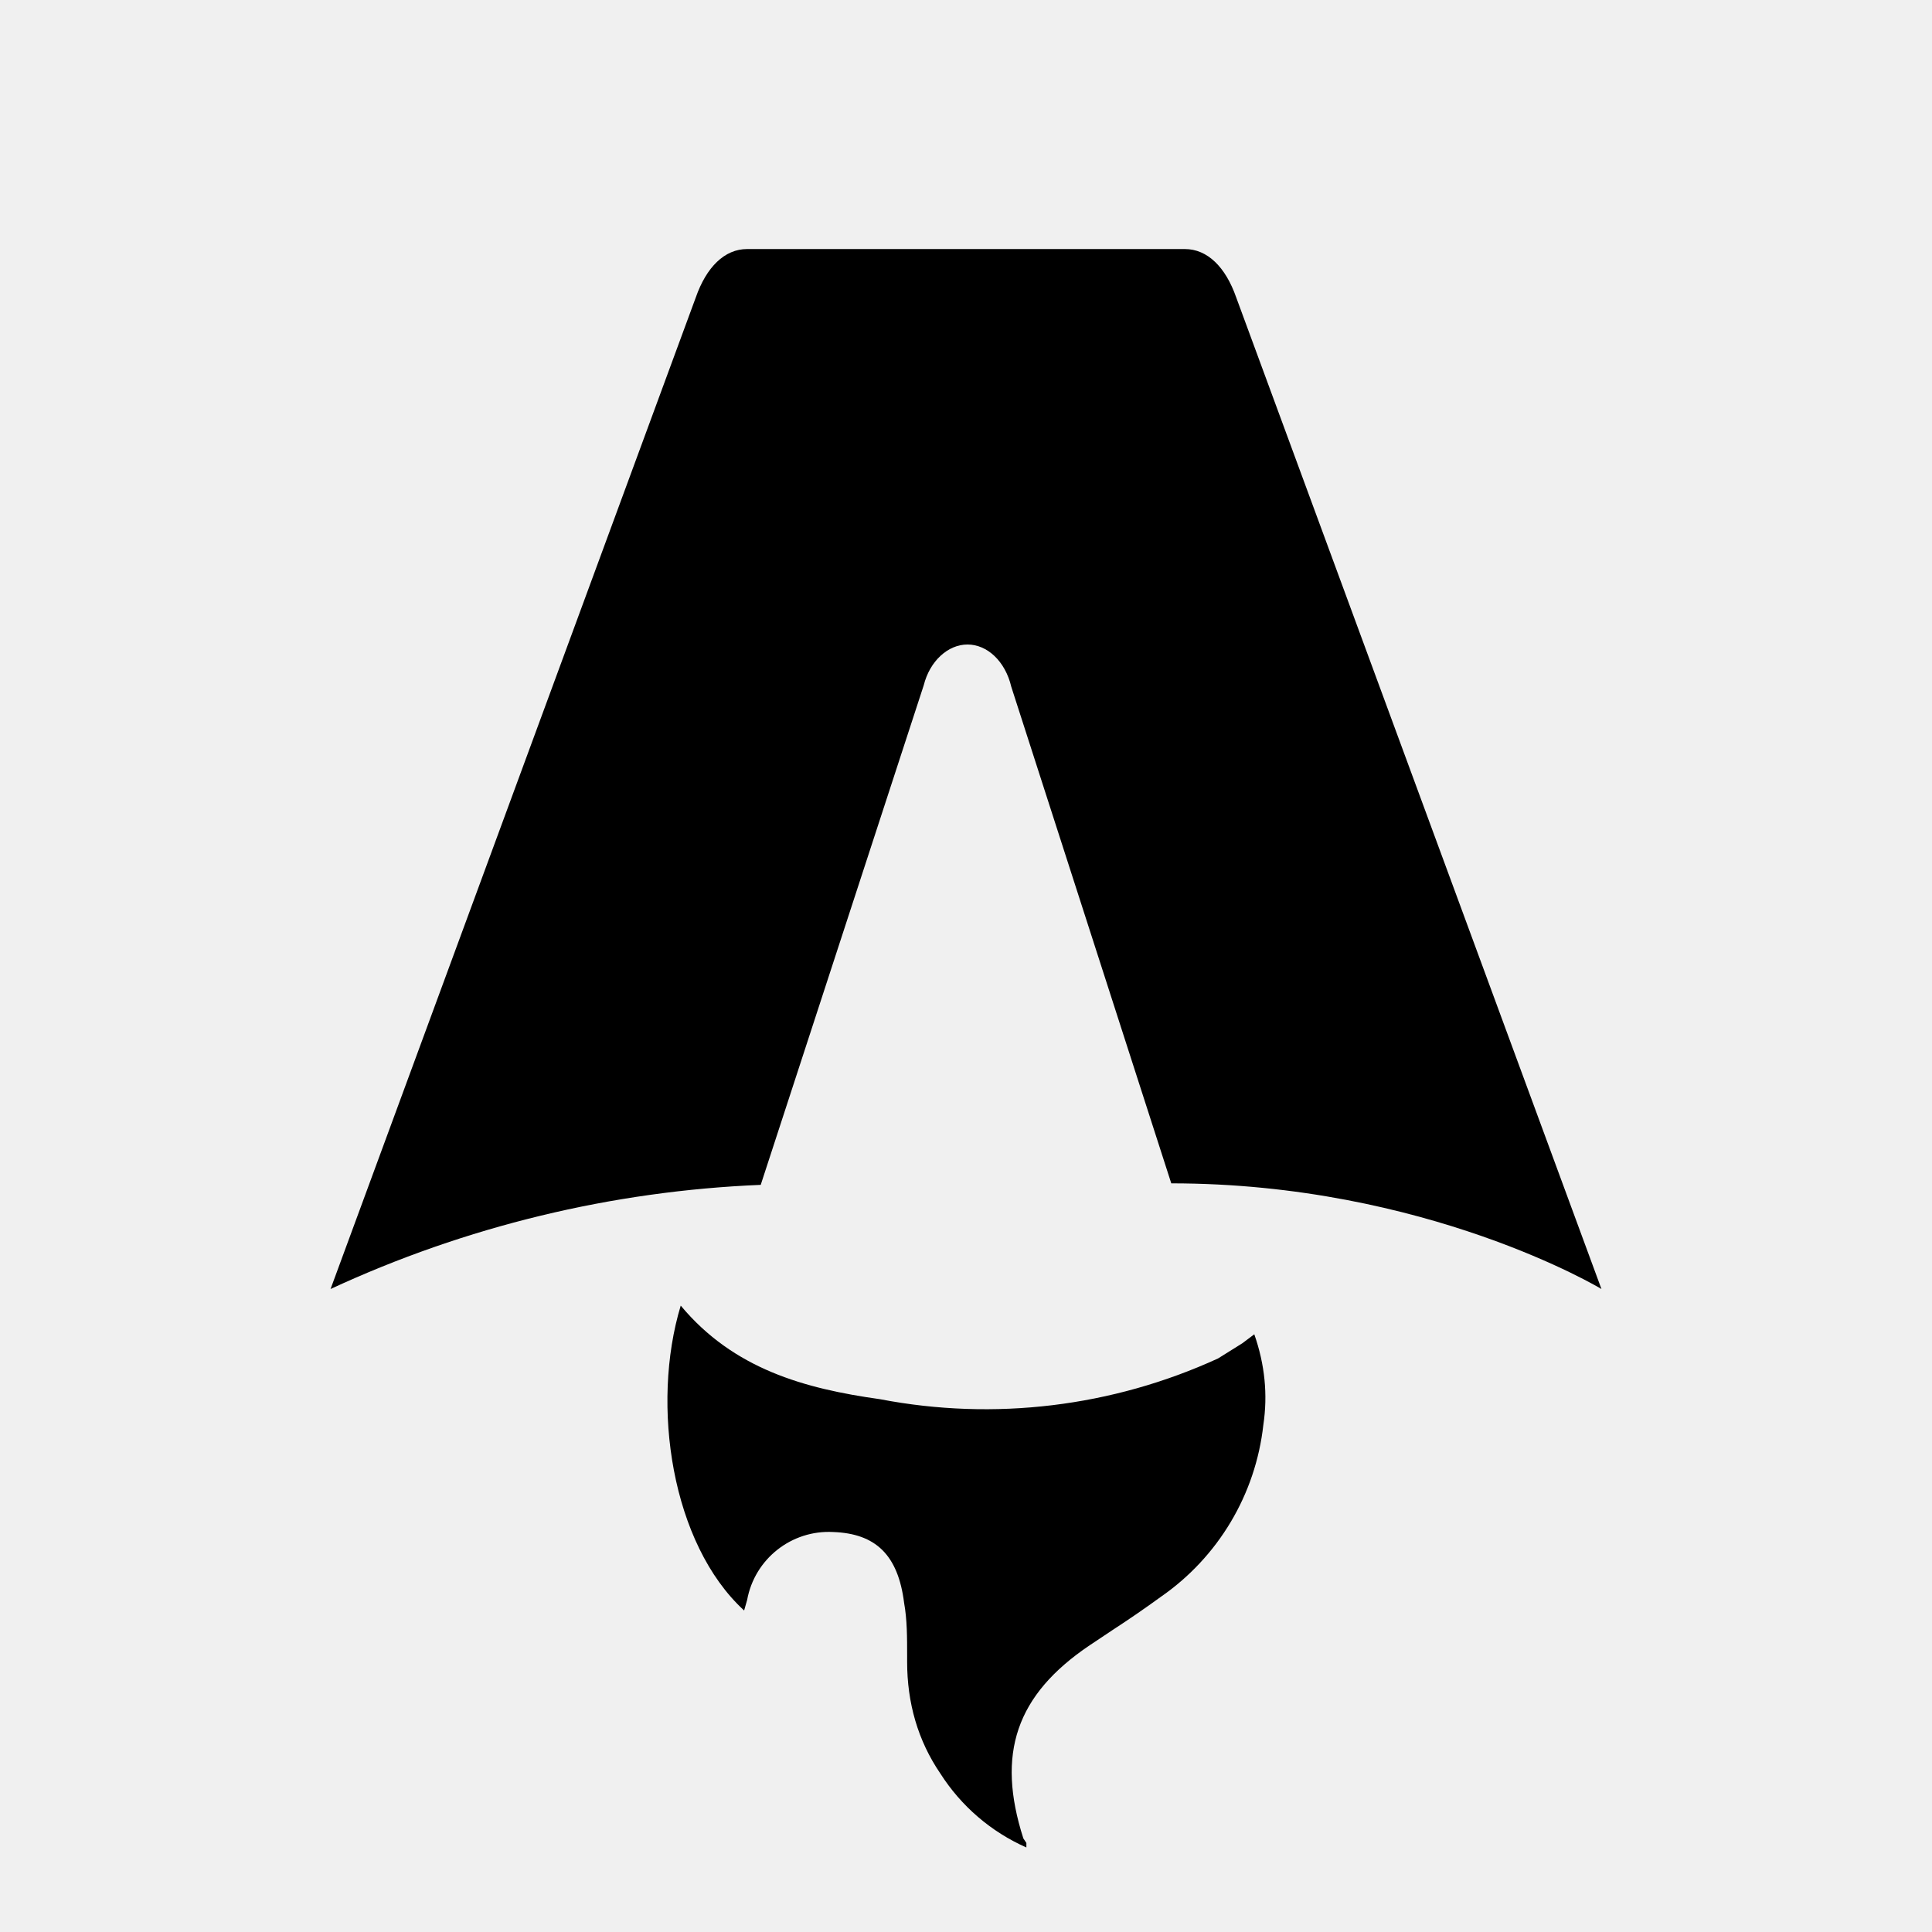
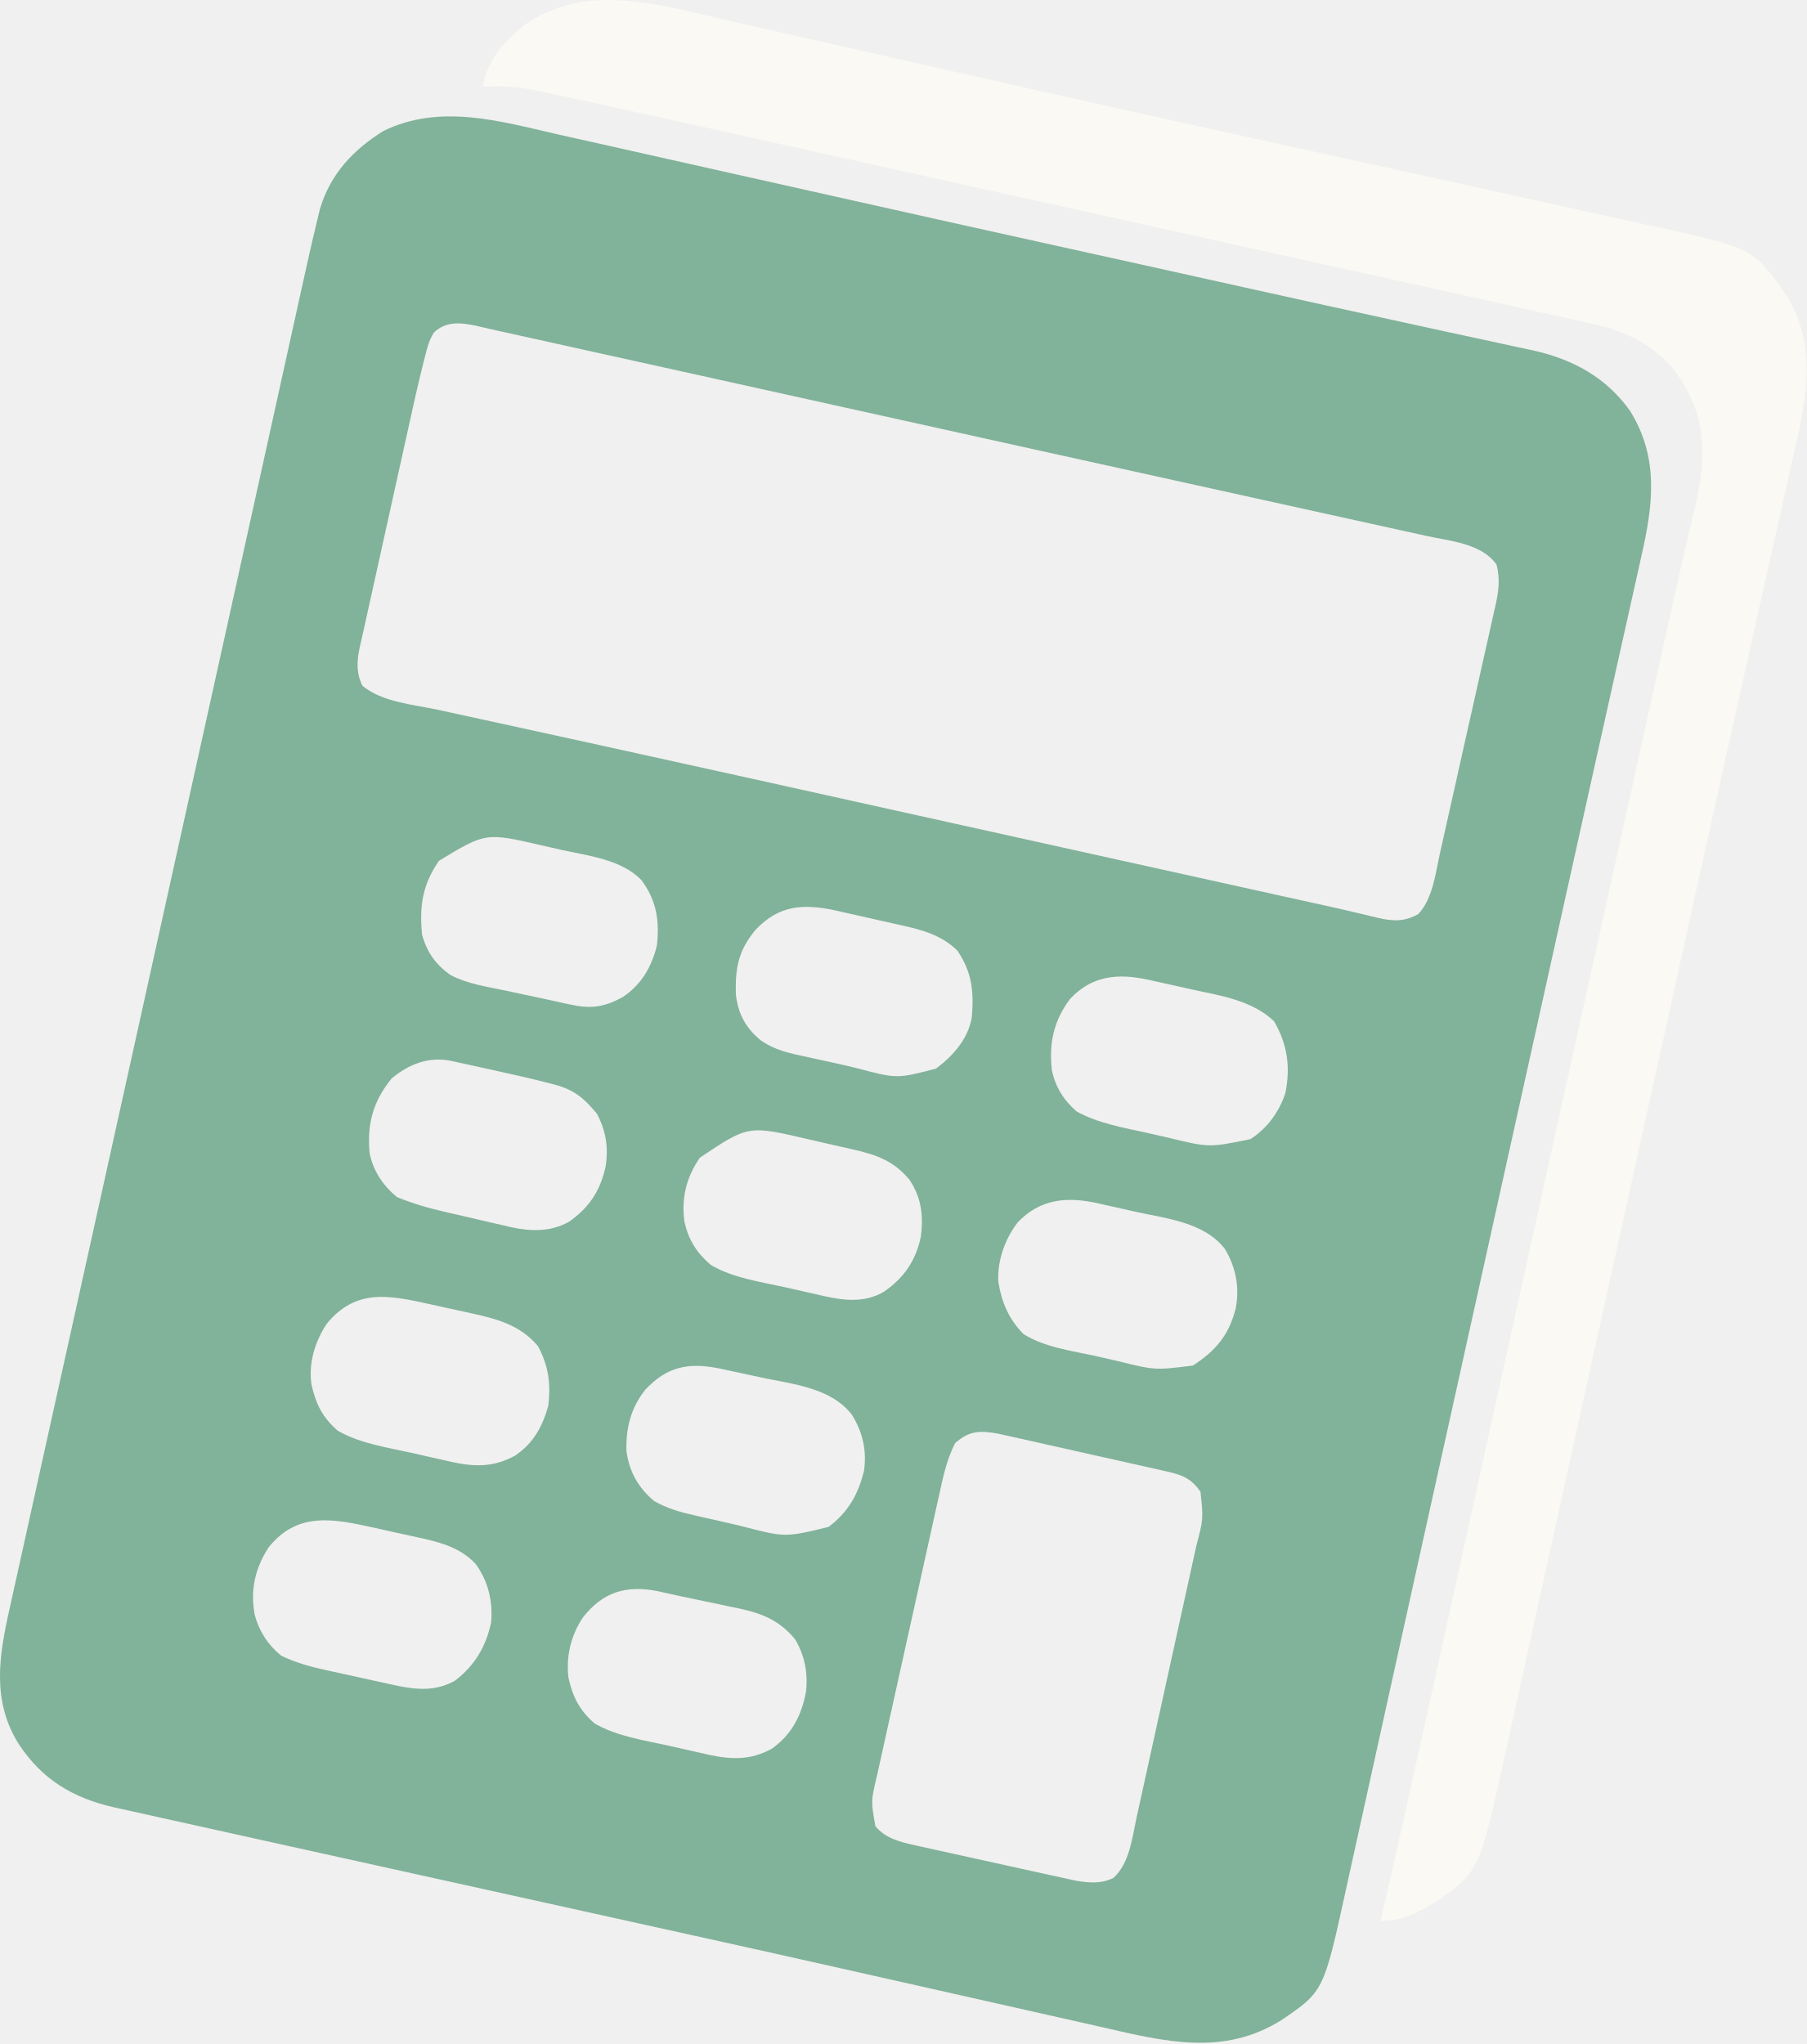
- <svg xmlns="http://www.w3.org/2000/svg" fill="none" viewBox="0 0 128 128">
-   <path d="M50.4 78.5a75.1 75.1 0 0 0-28.5 6.9l24.2-65.7c.7-2 1.9-3.2 3.4-3.2h29c1.5 0 2.7 1.2 3.4 3.2l24.2 65.7s-11.6-7-28.5-7L67 45.5c-.4-1.7-1.6-2.8-2.9-2.8-1.3 0-2.5 1.1-2.9 2.7L50.4 78.5Zm-1.1 28.2Zm-4.2-20.2c-2 6.6-.6 15.8 4.2 20.2a17.5 17.5 0 0 1 .2-.7 5.5 5.5 0 0 1 5.7-4.5c2.8.1 4.3 1.5 4.7 4.7.2 1.1.2 2.3.2 3.5v.4c0 2.7.7 5.2 2.2 7.4a13 13 0 0 0 5.7 4.9v-.3l-.2-.3c-1.8-5.6-.5-9.5 4.4-12.8l1.5-1a73 73 0 0 0 3.2-2.2 16 16 0 0 0 6.8-11.4c.3-2 .1-4-.6-6l-.8.6-1.6 1a37 37 0 0 1-22.4 2.7c-5-.7-9.7-2-13.2-6.2Z" />
-   <style>
-         path { fill: #000; }
-         @media (prefers-color-scheme: dark) {
-             path { fill: #FFF; }
-         }
-     </style>
+ <svg xmlns="http://www.w3.org/2000/svg" width="654" height="740" viewBox="0 0 654 740" fill="none">
+   <path d="M201.738 48.602C205.73 49.511 209.726 50.395 213.722 51.282C220.61 52.814 227.493 54.361 234.375 55.917C244.361 58.176 254.352 60.411 264.345 62.641C279.416 66.003 294.485 69.378 309.552 72.761C331.649 77.721 353.756 82.635 375.868 87.522C376.685 87.703 377.501 87.883 378.342 88.069C385.633 89.68 392.924 91.291 400.215 92.902C411.169 95.322 422.122 97.75 433.075 100.181C439.054 101.508 445.033 102.836 451.013 104.163C451.733 104.322 452.453 104.482 453.194 104.647C471.315 108.668 489.442 112.66 507.581 116.595C513.398 117.859 519.212 119.129 525.027 120.4C530.083 121.504 535.141 122.595 540.202 123.673C543.173 124.309 546.14 124.958 549.107 125.611C551.03 126.03 552.957 126.433 554.883 126.835C569.327 130.046 581.499 136.592 590.165 148.854C600.666 165.84 598.427 182.86 594.2 201.346C593.797 203.167 593.394 204.989 592.993 206.81C592.107 210.822 591.21 214.831 590.306 218.838C588.803 225.5 587.323 232.167 585.844 238.835C583.69 248.54 581.527 258.244 579.358 267.946C574.764 288.502 570.21 309.066 565.659 329.631C563.918 337.494 562.178 345.357 560.437 353.22C559.995 355.219 559.552 357.217 559.11 359.215C554.189 381.444 549.259 403.672 544.328 425.899C537.065 458.64 529.811 491.382 522.572 524.128C520.873 531.816 519.172 539.503 517.47 547.19C516.758 550.406 516.046 553.621 515.334 556.836C514.864 558.959 514.394 561.081 513.924 563.203C510.89 576.906 507.865 590.611 504.846 604.317C502.277 615.986 499.702 627.653 497.122 639.319C495.667 645.903 494.214 652.487 492.768 659.073C491.432 665.16 490.088 671.245 488.739 677.329C488.246 679.56 487.756 681.791 487.268 684.023C479.185 720.981 479.185 720.981 463.79 731.417C442.953 744.401 421.921 739.194 399.304 733.978C395.833 733.182 392.356 732.41 388.88 731.635C382.914 730.303 376.951 728.956 370.991 727.599C362.342 725.63 353.688 723.684 345.032 721.745C334.572 719.401 324.113 717.054 313.656 714.694C312.464 714.425 312.464 714.425 311.247 714.151C310.059 713.882 310.059 713.882 308.847 713.609C291.033 709.589 273.212 705.608 255.38 701.671C254.204 701.411 253.028 701.151 251.816 700.884C246.016 699.603 240.215 698.323 234.415 697.044C224.216 694.795 214.019 692.537 203.822 690.28C187.03 686.564 170.238 682.852 153.445 679.142C143.017 676.838 132.59 674.534 122.163 672.229C115.965 670.859 109.766 669.489 103.567 668.121C90.707 665.281 77.847 662.435 64.991 659.573C61.746 658.851 58.5 658.131 55.253 657.417C51.575 656.607 47.899 655.785 44.224 654.96C43.262 654.75 42.3 654.541 41.309 654.325C26.401 650.935 15.349 644.346 6.79 631.417C-3.029 615.801 -0.375 599.51 3.446 582.546C3.851 580.711 4.254 578.876 4.656 577.041C5.542 573.008 6.436 568.977 7.336 564.946C8.853 558.145 10.351 551.339 11.849 544.533C14.85 530.905 17.869 517.281 20.892 503.658C22.648 495.744 24.401 487.831 26.154 479.917C26.808 476.965 27.463 474.013 28.117 471.061C28.279 470.329 28.442 469.596 28.609 468.841C29.759 463.65 30.91 458.458 32.061 453.267C37.719 427.744 43.368 402.22 49.013 376.695C50.547 369.761 52.081 362.828 53.614 355.895C54.126 353.582 54.638 351.27 55.149 348.957C55.402 347.814 55.655 346.671 55.916 345.493C56.933 340.894 57.95 336.295 58.968 331.697C62.059 317.723 65.15 303.75 68.242 289.776C69.025 286.234 69.809 282.691 70.593 279.148C72.929 268.589 75.265 258.031 77.601 247.473C78.887 241.664 80.173 235.855 81.458 230.045C81.713 228.892 81.969 227.739 82.232 226.55C85.979 209.615 89.72 192.679 93.458 175.741C94.478 171.119 95.498 166.496 96.519 161.874C96.733 160.906 96.733 160.906 96.951 159.918C97.664 156.688 98.378 153.458 99.091 150.228C100.741 142.759 102.389 135.29 104.035 127.82C105.053 123.204 106.072 118.589 107.092 113.974C107.562 111.849 108.03 109.723 108.498 107.597C110.57 98.184 112.65 88.773 114.918 79.405C115.356 77.586 115.356 77.586 115.803 75.73C119.587 63.022 127.747 54.341 138.79 47.417C159.226 37.456 180.717 43.794 201.738 48.602ZM157.079 120.395C155.349 123.109 154.708 125.709 153.912 128.829C153.744 129.482 153.577 130.135 153.405 130.808C151.109 139.911 149.115 149.086 147.095 158.253C146.657 160.227 146.219 162.202 145.781 164.177C144.638 169.332 143.499 174.487 142.361 179.643C141.203 184.884 140.041 190.125 138.88 195.366C137.006 203.827 135.133 212.289 133.264 220.752C133.099 221.5 132.933 222.248 132.763 223.018C132.604 223.739 132.445 224.46 132.281 225.202C131.935 226.763 131.585 228.324 131.233 229.884C130.963 231.087 130.963 231.087 130.686 232.315C130.523 233.038 130.359 233.76 130.19 234.505C129.154 239.455 128.944 243.724 131.228 248.292C138.391 254.232 149.729 255.069 158.653 256.995C160.293 257.352 161.933 257.711 163.573 258.07C167.163 258.854 170.753 259.636 174.344 260.415C183.457 262.394 192.565 264.389 201.674 266.383C205.051 267.121 208.427 267.86 211.803 268.598C230.208 272.623 248.604 276.683 266.997 280.756C267.713 280.915 268.428 281.073 269.165 281.236C278.005 283.194 286.845 285.153 295.685 287.112C303.923 288.938 312.162 290.764 320.4 292.589C323.4 293.253 326.4 293.918 329.4 294.582C330.142 294.747 330.884 294.911 331.648 295.081C336.134 296.074 340.62 297.068 345.106 298.062C365.823 302.652 386.54 307.239 407.259 311.823C407.921 311.969 408.582 312.116 409.264 312.266C422.401 315.173 435.539 318.078 448.676 320.984C453.153 321.974 457.63 322.965 462.106 323.955C465.103 324.618 468.1 325.28 471.096 325.943C472.018 326.147 472.939 326.351 473.888 326.561C475.664 326.954 477.441 327.345 479.218 327.735C483.458 328.666 487.69 329.624 491.912 330.635C493.139 330.924 493.139 330.924 494.391 331.218C495.916 331.578 497.44 331.946 498.961 332.325C504.434 333.603 508.522 333.683 513.478 330.917C518.761 325.205 519.701 315.999 521.35 308.592C521.586 307.548 521.822 306.505 522.065 305.43C522.838 302.007 523.604 298.583 524.368 295.159C524.904 292.767 525.441 290.375 525.977 287.984C527.097 282.983 528.212 277.982 529.325 272.98C530.752 266.574 532.194 260.171 533.64 253.77C534.752 248.837 535.852 243.902 536.95 238.966C537.477 236.604 538.008 234.243 538.543 231.883C539.29 228.585 540.021 225.284 540.748 221.982C540.971 221.012 541.195 220.041 541.425 219.041C542.548 213.86 543.097 209.672 541.79 204.417C536.349 196.694 524.949 195.893 516.249 193.994C515.236 193.77 514.224 193.546 513.181 193.315C509.821 192.572 506.46 191.834 503.099 191.096C500.689 190.564 498.28 190.032 495.871 189.5C490.703 188.359 485.534 187.219 480.365 186.082C472.82 184.423 465.276 182.758 457.732 181.093C448.503 179.056 439.273 177.019 430.043 174.985C429.332 174.828 428.622 174.671 427.89 174.51C427.181 174.354 426.472 174.197 425.741 174.036C409.006 170.348 392.272 166.651 375.54 162.948C374.378 162.691 373.216 162.433 372.019 162.168C366.217 160.884 360.416 159.6 354.614 158.316C344.274 156.027 333.933 153.74 323.593 151.452C317.804 150.172 312.016 148.891 306.227 147.61C303.86 147.087 301.492 146.563 299.125 146.039C279.501 141.698 259.877 137.357 240.254 133.015C232.708 131.346 225.162 129.676 217.616 128.007C212.972 126.98 208.327 125.952 203.683 124.925C201.532 124.449 199.382 123.973 197.231 123.497C194.284 122.846 191.338 122.194 188.392 121.542C187.545 121.354 186.698 121.167 185.825 120.974C184.626 120.709 184.626 120.709 183.402 120.438C182.638 120.269 181.874 120.101 181.087 119.927C179.504 119.575 177.923 119.218 176.343 118.856C175.554 118.676 174.765 118.496 173.952 118.311C173.252 118.15 172.552 117.988 171.83 117.822C166.476 116.758 161.329 116.277 157.079 120.395ZM158.907 311.643C152.92 320.291 151.78 328.055 152.79 338.417C154.576 344.779 157.688 349.122 163.025 352.969C169.241 356.223 176.404 357.261 183.228 358.667C184.802 359.006 186.375 359.347 187.948 359.69C190.933 360.338 193.921 360.975 196.911 361.6C199.994 362.249 203.069 362.923 206.142 363.624C213.881 365.306 218.558 364.747 225.462 360.956C232.153 356.532 235.848 350.13 237.79 342.417C238.827 333.389 237.689 325.985 232.228 318.667C225.057 311.169 213.062 309.839 203.314 307.697C200.923 307.168 198.539 306.618 196.153 306.065C175.838 301.377 175.838 301.377 158.907 311.643ZM273.478 336.667C267.343 344.103 266.136 350.287 266.384 359.94C267.21 367.007 269.804 371.955 275.236 376.503C280.297 380.142 285.641 381.285 291.665 382.542C292.764 382.786 293.863 383.03 294.996 383.282C297.214 383.774 299.435 384.259 301.657 384.735C304.473 385.348 307.275 386.001 310.075 386.682C324.696 390.566 324.696 390.566 338.841 386.874C345.002 382.268 350.447 376.158 351.79 368.417C352.616 359.025 351.928 352.078 346.603 344.167C340.977 338.666 334.146 336.712 326.611 335.057C325.331 334.766 325.331 334.766 324.026 334.469C322.234 334.064 320.441 333.664 318.646 333.27C315.926 332.669 313.212 332.046 310.497 331.42C308.744 331.027 306.99 330.635 305.236 330.245C304.437 330.06 303.639 329.876 302.817 329.686C290.909 327.113 282.134 327.537 273.478 336.667ZM387.415 361.604C381.454 369.462 379.7 377.686 380.79 387.417C382.046 393.511 385.094 398.362 389.79 402.417C397.552 406.689 406.694 408.252 415.266 410.136C417.657 410.665 420.042 411.216 422.427 411.768C437.693 415.483 437.693 415.483 452.665 412.417C458.748 408.505 463.049 402.606 465.321 395.749C467.235 386.23 466.066 378.051 461.228 369.729C453.189 362.103 441.84 360.456 431.385 358.194C428.661 357.603 425.942 356.989 423.224 356.372C421.473 355.983 419.721 355.595 417.97 355.21C417.168 355.028 416.365 354.847 415.539 354.661C404.73 352.352 395.393 353.102 387.415 361.604ZM141.79 390.417C135.054 398.715 132.84 406.807 133.79 417.417C135.04 423.822 138.705 429.357 143.79 433.417C149.425 435.735 155.039 437.35 160.97 438.713C161.823 438.911 162.675 439.109 163.554 439.313C165.347 439.726 167.14 440.136 168.934 440.543C171.654 441.164 174.368 441.808 177.083 442.452C178.837 442.853 180.591 443.253 182.345 443.651C183.143 443.844 183.941 444.036 184.764 444.235C192.098 445.851 199.347 446.064 206.04 442.292C213.389 437.11 217.39 430.964 219.259 422.225C220.314 415.331 219.367 409.396 216.103 403.229C211.241 397.316 207.678 394.41 200.071 392.471C199.418 392.304 198.764 392.136 198.09 391.963C191.162 390.211 184.19 388.64 177.206 387.124C175.064 386.658 172.924 386.184 170.784 385.71C169.407 385.408 168.031 385.107 166.653 384.807C165.429 384.539 164.205 384.272 162.944 383.996C154.934 382.525 147.991 385.294 141.79 390.417ZM253.333 419.155C248.403 426.382 246.6 433.736 247.79 442.417C249.348 449.076 252.174 453.475 257.302 457.944C265.311 462.684 275.358 464.062 284.356 466.061C286.787 466.603 289.214 467.161 291.642 467.719C293.212 468.071 294.782 468.422 296.353 468.772C297.065 468.938 297.778 469.103 298.513 469.274C305.989 470.902 313.028 471.638 319.876 467.737C327.242 462.656 331.495 456.515 333.357 447.749C334.368 440.198 333.563 433.524 329.239 427.12C323.611 420.281 317.261 418.042 308.841 416.155C307.988 415.959 307.134 415.764 306.255 415.562C304.455 415.153 302.654 414.747 300.852 414.345C298.125 413.734 295.404 413.103 292.683 412.469C270.88 407.366 270.88 407.366 253.333 419.155ZM368.415 442.542C363.774 448.607 360.985 456.431 361.411 464.096C362.629 471.551 365.201 477.592 370.521 482.979C378.192 487.838 388.476 489.103 397.246 491.061C399.655 491.602 402.06 492.16 404.466 492.719C418.136 496.09 418.136 496.09 431.841 494.385C440.087 489.03 444.859 483.416 447.321 473.788C448.831 466.15 447.431 458.803 443.419 452.139C435.927 442.492 422.371 441.174 411.074 438.697C408.66 438.165 406.251 437.616 403.841 437.065C402.28 436.718 400.719 436.371 399.157 436.026C398.451 435.863 397.744 435.701 397.016 435.534C386.071 433.179 376.537 434.052 368.415 442.542ZM118.353 479.167C114.023 485.594 111.555 493.666 112.79 501.417C114.404 508.422 116.825 513.288 122.302 517.979C130.376 522.643 140.337 524.058 149.356 526.061C151.787 526.603 154.214 527.161 156.642 527.719C158.212 528.071 159.782 528.422 161.353 528.772C162.065 528.938 162.778 529.103 163.513 529.274C171.969 531.115 178.812 531.202 186.493 526.967C193.1 522.507 196.348 516.531 198.478 508.979C199.452 500.989 198.607 494.611 194.79 487.417C188.458 479.697 179.655 477.406 170.267 475.374C169.481 475.2 168.694 475.027 167.884 474.848C166.233 474.487 164.581 474.128 162.928 473.772C160.426 473.231 157.929 472.673 155.431 472.114C140.973 468.937 128.895 466.36 118.353 479.167ZM233.552 503.186C228.357 509.763 226.52 517.09 226.79 525.417C227.836 532.861 231.023 538.567 236.79 543.417C241.63 546.178 246.359 547.473 251.739 548.678C252.593 548.874 253.446 549.069 254.325 549.271C256.125 549.681 257.926 550.086 259.728 550.488C262.455 551.099 265.176 551.731 267.898 552.364C284.186 556.645 284.186 556.645 299.946 552.795C307.019 547.506 310.74 540.949 312.79 532.417C313.837 525.145 312.291 518.435 308.419 512.213C300.798 502.344 287.064 501.138 275.537 498.697C273.029 498.164 270.525 497.615 268.021 497.065C266.408 496.718 264.794 496.371 263.181 496.026C262.442 495.863 261.703 495.701 260.942 495.534C249.554 493.154 241.577 494.53 233.552 503.186ZM345.79 522.417C342.698 528.416 341.406 534.739 339.971 541.299C339.707 542.479 339.444 543.659 339.172 544.874C338.454 548.092 337.742 551.311 337.034 554.531C336.44 557.226 335.842 559.919 335.244 562.613C333.833 568.968 332.428 575.326 331.028 581.684C329.587 588.232 328.135 594.777 326.677 601.321C325.424 606.953 324.175 612.586 322.932 618.221C322.191 621.58 321.447 624.939 320.699 628.297C319.864 632.04 319.042 635.787 318.221 639.534C317.849 641.191 317.849 641.191 317.47 642.881C315.283 652.084 315.283 652.084 316.915 661.167C320.681 665.686 326.04 666.903 331.602 668.134C332.255 668.281 332.908 668.428 333.581 668.579C335.721 669.057 337.863 669.525 340.005 669.991C341.504 670.322 343.004 670.654 344.503 670.987C347.638 671.68 350.774 672.368 353.911 673.052C357.919 673.925 361.924 674.813 365.928 675.705C369.021 676.392 372.116 677.072 375.211 677.751C376.688 678.075 378.164 678.402 379.64 678.73C381.708 679.19 383.778 679.64 385.849 680.087C387.023 680.345 388.197 680.602 389.407 680.867C394.427 681.682 398.371 682.071 403.04 679.917C408.955 674.539 409.864 665.341 411.502 657.803C411.754 656.664 412.006 655.525 412.267 654.351C413.095 650.603 413.916 646.854 414.736 643.104C415.311 640.489 415.888 637.874 416.464 635.259C417.67 629.786 418.872 624.312 420.07 618.838C421.452 612.524 422.841 606.212 424.233 599.901C425.577 593.809 426.917 587.715 428.255 581.622C428.823 579.038 429.392 576.454 429.961 573.871C430.757 570.258 431.548 566.644 432.338 563.03C432.572 561.968 432.807 560.906 433.049 559.812C435.648 549.915 435.648 549.915 434.603 540.104C431.21 535.073 427.748 533.919 421.914 532.607C421.23 532.451 420.547 532.294 419.843 532.133C417.59 531.62 415.335 531.122 413.079 530.624C411.507 530.27 409.936 529.915 408.364 529.56C405.072 528.819 401.778 528.084 398.484 527.354C394.269 526.421 390.058 525.473 385.847 524.52C382.602 523.786 379.356 523.059 376.109 522.335C374.556 521.987 373.003 521.639 371.451 521.288C369.277 520.798 367.102 520.317 364.925 519.838C363.69 519.563 362.454 519.287 361.18 519.004C354.643 517.871 350.95 517.945 345.79 522.417ZM97.333 560.081C92.309 567.686 90.518 575.793 92.228 584.694C93.863 590.672 96.981 595.481 101.79 599.417C107.139 601.994 112.408 603.427 118.196 604.678C119.08 604.874 119.963 605.069 120.874 605.271C122.732 605.68 124.591 606.086 126.451 606.488C129.284 607.103 132.113 607.733 134.943 608.364C136.756 608.761 138.57 609.158 140.384 609.553C141.223 609.741 142.061 609.928 142.926 610.121C150.673 611.777 157.706 612.438 164.79 608.417C171.91 602.892 175.901 596.179 177.79 587.417C178.464 579.734 176.797 572.611 172.247 566.264C166.377 559.911 158.499 558.156 150.302 556.374C149.126 556.114 149.126 556.114 147.927 555.848C146.279 555.487 144.631 555.128 142.983 554.772C140.492 554.232 138.005 553.674 135.519 553.114C120.804 549.872 107.871 547.107 97.333 560.081ZM211.005 585.589C206.656 592.134 204.878 599.603 205.79 607.417C207.372 614.419 209.838 619.299 215.302 623.979C223.376 628.644 233.337 630.058 242.356 632.061C244.787 632.603 247.214 633.161 249.642 633.719C251.212 634.071 252.782 634.422 254.353 634.772C255.065 634.938 255.778 635.103 256.513 635.274C264.836 637.086 271.854 637.282 279.427 633.089C286.61 628.007 290.236 620.935 291.79 612.417C292.539 605.675 291.325 599.274 287.79 593.417C281.219 585.498 273.927 583.53 264.103 581.604C262.83 581.331 261.557 581.059 260.245 580.778C257.697 580.235 255.146 579.706 252.592 579.19C247.66 578.187 242.747 577.099 237.833 576.01C226.577 573.816 218.22 576.394 211.005 585.589Z" fill="#81B29A" />
+   <path d="M263.166 7.367C267.547 8.372 271.935 9.35 276.322 10.331C283.796 12.006 291.267 13.697 298.735 15.398C309.464 17.843 320.198 20.262 330.935 22.674C335.829 23.773 340.723 24.873 345.618 25.974C346.581 26.191 347.545 26.407 348.538 26.631C355.315 28.155 362.092 29.684 368.867 31.215C395.378 37.207 421.904 43.115 448.457 48.918C454.135 50.159 459.813 51.406 465.49 52.655C466.889 52.963 466.889 52.963 468.317 53.277C470.206 53.693 472.095 54.108 473.983 54.523C478.738 55.569 483.492 56.615 488.247 57.66C489.717 57.984 489.717 57.984 491.218 58.313C498.169 59.841 505.121 61.367 512.073 62.891C525.621 65.862 539.168 68.84 552.713 71.83C559.324 73.289 565.935 74.745 572.549 76.191C578.701 77.537 584.851 78.892 590.999 80.254C593.262 80.754 595.525 81.25 597.79 81.742C634.849 89.807 634.849 89.807 647.099 107.6C658.773 127.039 653.139 147.944 648.388 168.686C647.804 171.299 647.223 173.912 646.643 176.525C645.393 182.144 644.129 187.76 642.857 193.374C640.988 201.616 639.142 209.863 637.302 218.111C635.003 228.412 632.7 238.713 630.387 249.011C630.115 250.219 630.115 250.219 629.838 251.452C629.657 252.258 629.476 253.065 629.289 253.897C624.596 274.783 619.951 295.679 615.329 316.581C614.98 318.16 614.631 319.739 614.282 321.318C612.889 327.617 611.496 333.916 610.104 340.216C607.666 351.245 605.224 362.274 602.781 373.302C602.523 374.466 602.523 374.466 602.259 375.655C601.397 379.547 600.534 383.44 599.671 387.332C597.987 394.931 596.303 402.53 594.62 410.129C594.457 410.862 594.295 411.595 594.128 412.351C589.185 434.661 584.248 456.973 579.313 479.284C578.058 484.957 576.803 490.629 575.548 496.302C570.849 517.538 566.152 538.775 561.462 560.014C559.126 570.594 556.788 581.174 554.45 591.754C552.786 599.286 551.123 606.819 549.461 614.352C548.439 618.982 547.416 623.611 546.393 628.241C545.92 630.38 545.448 632.519 544.977 634.658C535.52 677.57 535.52 677.57 519.755 688.526C513.272 692.414 507.484 695.585 499.79 695.417C500.002 694.497 500.213 693.577 500.431 692.629C506.366 666.798 512.134 640.93 517.849 615.049C518.031 614.223 518.214 613.397 518.402 612.545C520.733 601.99 523.061 591.433 525.389 580.877C528.974 564.62 532.564 548.365 536.153 532.109C537.022 528.173 537.891 524.237 538.76 520.301C547.673 479.929 556.61 439.563 565.555 399.199C566.466 395.087 567.378 390.976 568.289 386.864C568.558 385.649 568.558 385.649 568.833 384.41C570.44 377.158 572.047 369.906 573.653 362.654C574.351 359.507 575.048 356.36 575.746 353.212C580.585 331.376 585.42 309.539 590.251 287.702C590.398 287.04 590.544 286.378 590.695 285.696C593.548 272.8 596.4 259.904 599.252 247.008C599.734 244.829 600.216 242.65 600.698 240.47C601.83 235.356 602.959 230.242 604.082 225.126C605.885 216.928 607.699 208.735 609.635 200.567C610.409 197.3 611.17 194.03 611.93 190.759C612.438 188.605 612.967 186.456 613.497 184.307C616.687 170.879 618.26 156.074 611.79 143.417C611.378 142.568 610.965 141.72 610.54 140.846C604.263 129.184 594.41 122.343 581.9 118.537C578.702 117.733 575.496 117.008 572.275 116.307C571.001 116.02 569.727 115.733 568.415 115.437C564.709 114.602 561 113.784 557.29 112.968C553.734 112.184 550.18 111.39 546.626 110.596C533.641 107.698 520.649 104.83 507.656 101.964C501.461 100.598 495.266 99.229 489.071 97.86C481.261 96.134 473.451 94.409 465.641 92.684C441.154 87.278 416.67 81.859 392.187 76.439C383.328 74.478 374.47 72.518 365.611 70.558C342.971 65.549 320.331 60.538 297.694 55.517C296.698 55.297 296.698 55.297 295.682 55.071C295.019 54.924 294.355 54.777 293.672 54.626C285.177 52.742 276.682 50.859 268.187 48.977C260.803 47.341 253.419 45.703 246.035 44.064C241.481 43.053 236.927 42.044 232.372 41.036C230.288 40.574 228.204 40.111 226.12 39.648C216.042 37.407 205.957 35.203 195.844 33.125C195.037 32.955 194.23 32.786 193.398 32.611C187.129 31.344 181.191 30.948 174.79 31.417C176.251 21.512 183.211 14.258 190.872 8.362C213.114 -6.466 239.158 1.835 263.166 7.367Z" fill="#FAF9F4" />
</svg>
